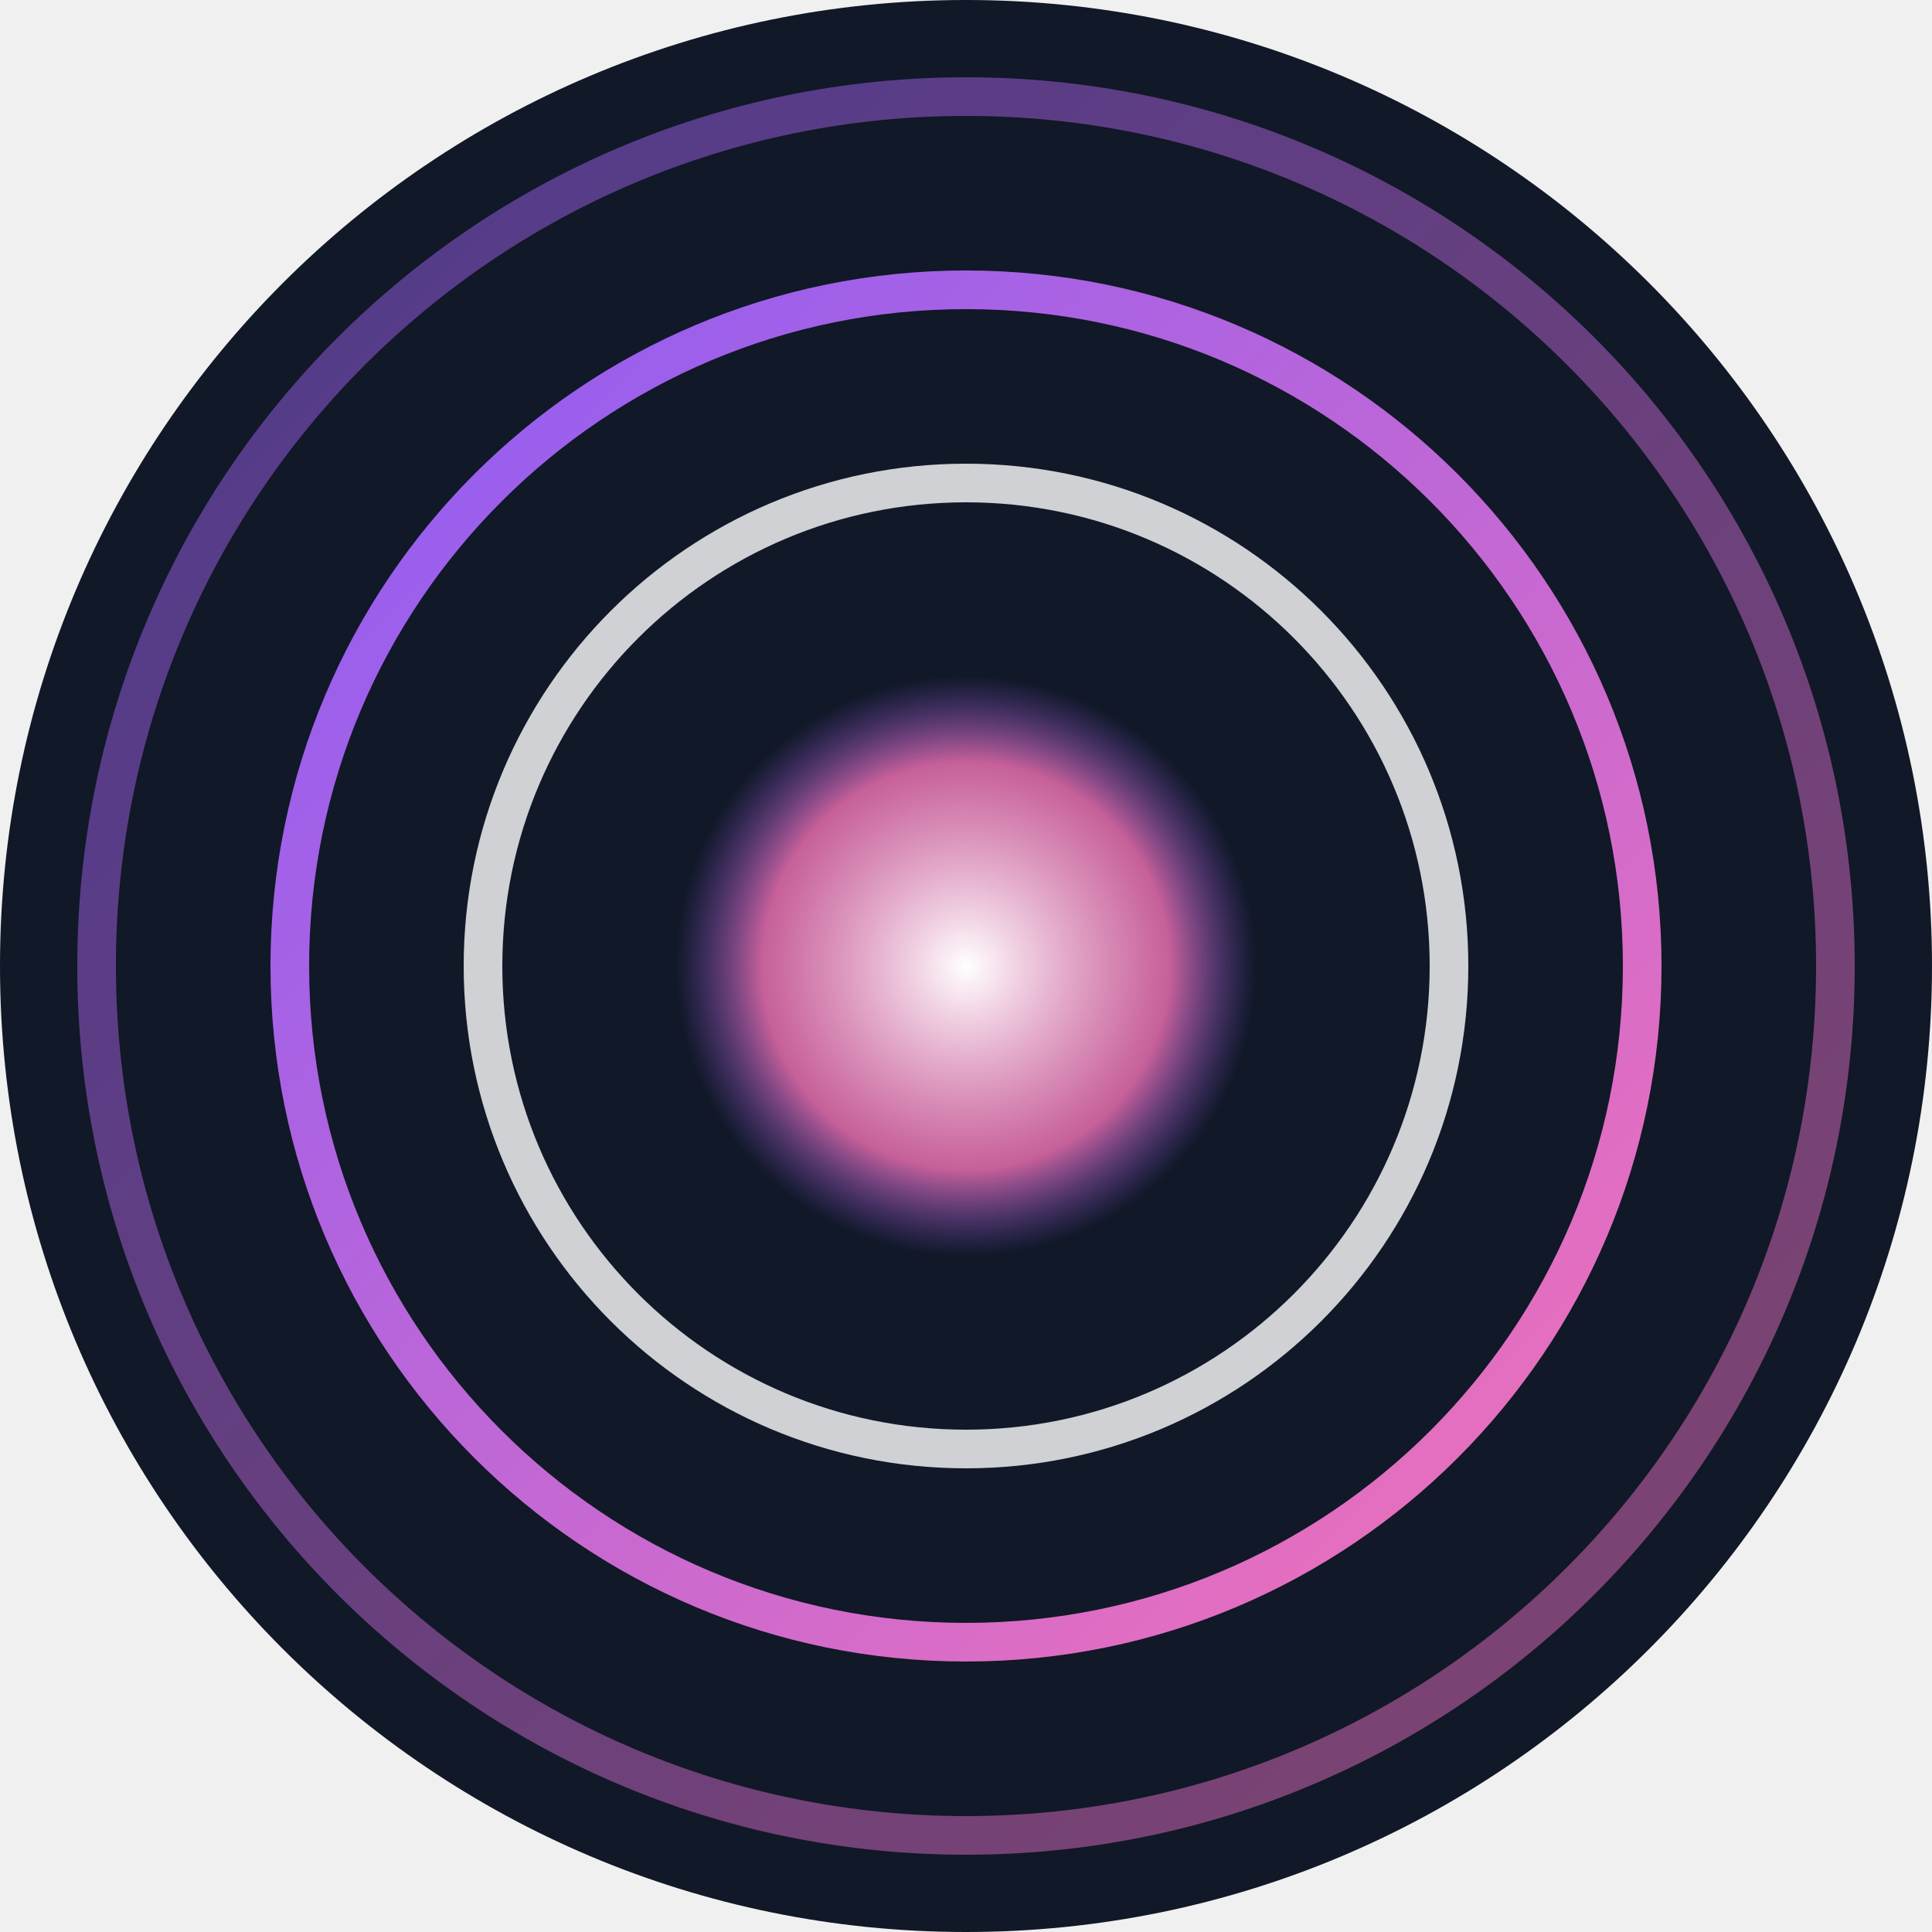
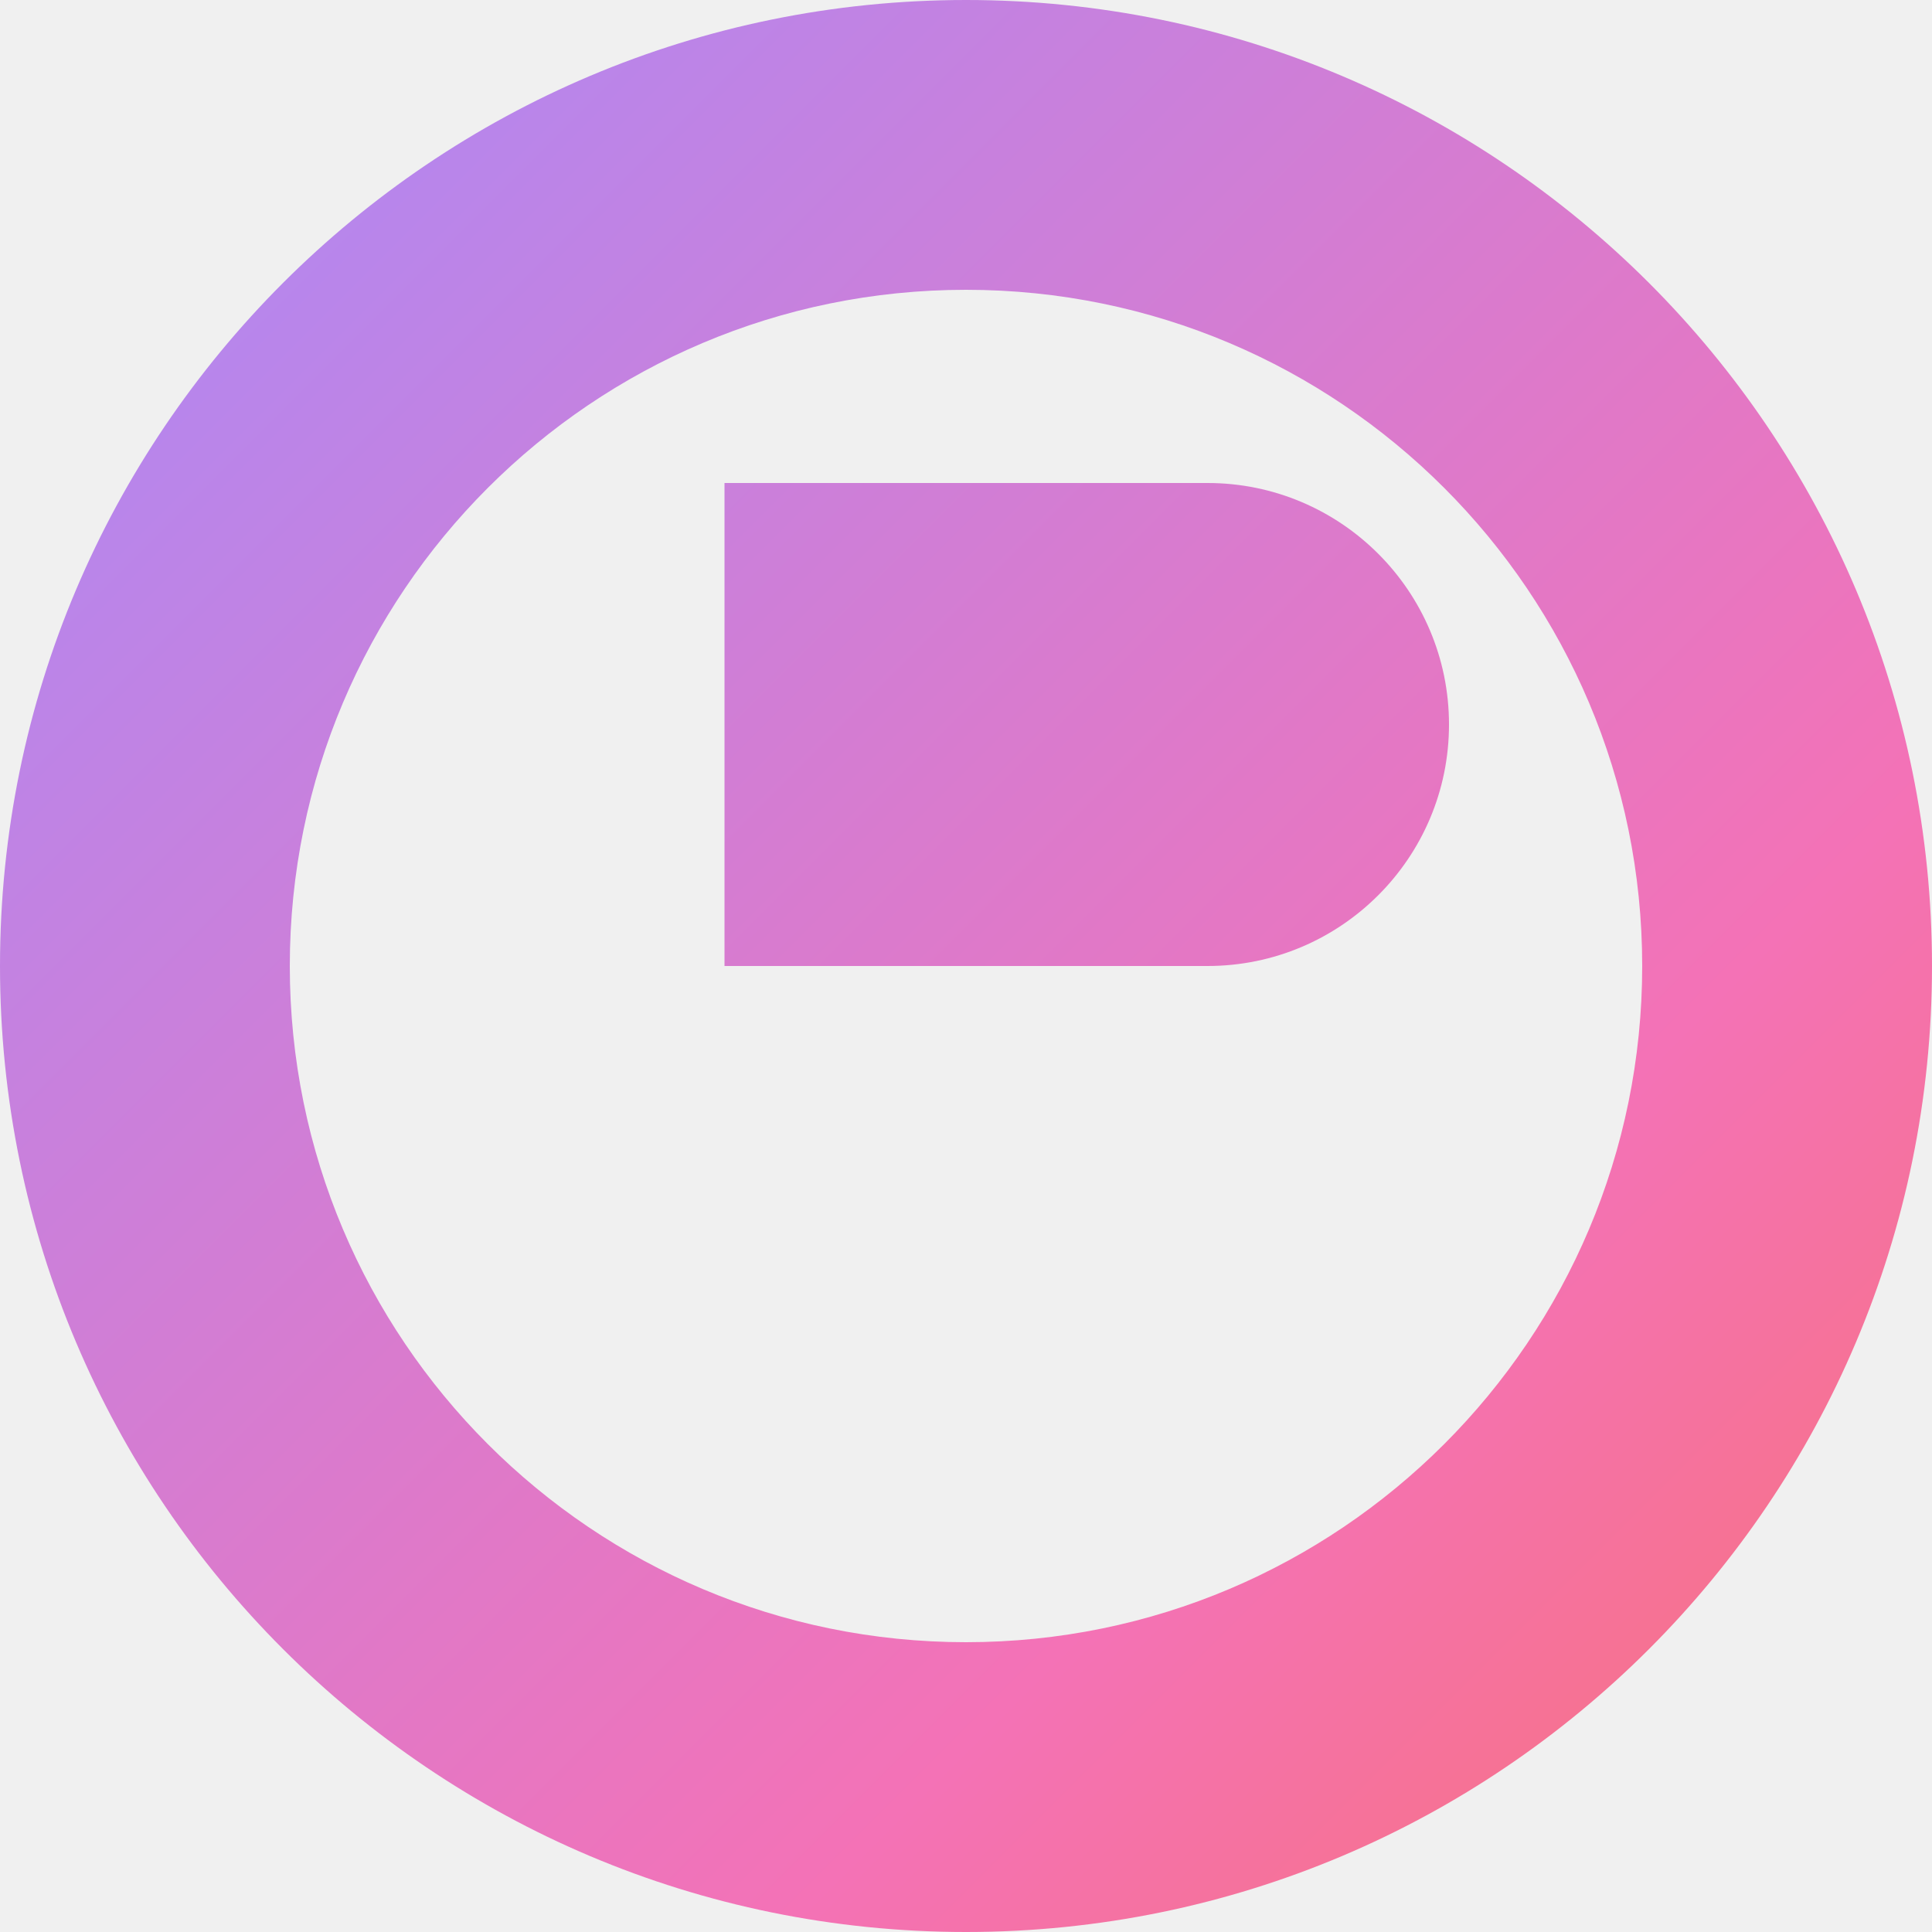
- <svg xmlns="http://www.w3.org/2000/svg" width="192" height="192" viewBox="0 0 100 100">
+ <svg xmlns="http://www.w3.org/2000/svg" width="200" height="200" viewBox="0 0 100 100" fill="none">
  <defs>
-     <linearGradient id="ring-gradient" x1="0%" y1="0%" x2="100%" y2="100%">
-       <stop offset="0%" stop-color="#8B5CF6" />
-       <stop offset="100%" stop-color="#F472B6" />
+     <linearGradient id="logo-gradient" x1="0%" y1="0%" x2="100%" y2="100%">
+       <stop offset="0%" style="stop-color:#a78bfa;stop-opacity:1" />
+       <stop offset="70%" style="stop-color:#f472b6;stop-opacity:1" />
+       <stop offset="100%" style="stop-color:#f87171;stop-opacity:1" />
    </linearGradient>
-     <radialGradient id="core-glow" cx="50%" cy="50%" r="50%" fx="50%" fy="50%">
-       <stop offset="0%" stop-color="#FFFFFF" stop-opacity="1" />
-       <stop offset="70%" stop-color="#F472B6" stop-opacity="0.8" />
-       <stop offset="100%" stop-color="#8B5CF6" stop-opacity="0" />
-     </radialGradient>
-     <style>
-       /* 基础样式和动画原点设置 */
-       .ring {
-         fill: none;
-         stroke-width: 2;
-         transform-origin: 50% 50%;
-       }
-       .core {
-         transform-origin: 50% 50%;
-         animation: pulse 3s ease-in-out infinite;
-       }
- 
-       /* 定义关键帧动画 */
-       @keyframes rotate-cw {
-         from { transform: rotate(0deg); }
-         to { transform: rotate(360deg); }
-       }
-       @keyframes rotate-ccw {
-         from { transform: rotate(0deg); }
-         to { transform: rotate(-360deg); }
-       }
-       @keyframes pulse {
-         0% { transform: scale(0.9); opacity: 0.8; }
-         50% { transform: scale(1.1); opacity: 1; }
-         100% { transform: scale(0.9); opacity: 0.8; }
-       }
- 
-       /* 将动画应用到具体元素 */
-       #outer-ring {
-         animation: rotate-cw 20s linear infinite;
-       }
-       #middle-ring {
-         animation: rotate-ccw 15s linear infinite;
-       }
-       #inner-ring {
-         animation: rotate-cw 10s linear infinite;
-       }
-     </style>
  </defs>
-   <circle cx="50" cy="50" r="50" fill="#111827" />
-   <circle class="core" cx="50" cy="50" r="15" fill="url(#core-glow)" />
-   <circle id="outer-ring" class="ring" cx="50" cy="50" r="45" stroke="url(#ring-gradient)" stroke-opacity="0.5" />
-   <circle id="middle-ring" class="ring" cx="50" cy="50" r="35" stroke="url(#ring-gradient)" />
-   <circle id="inner-ring" class="ring" cx="50" cy="50" r="25" stroke="white" stroke-opacity="0.8" />
+   <path fill="url(#logo-gradient)" d="M50,0 C77.61,0 100,22.39 100,50 C100,77.61 77.61,100 50,100 C22.39,100 0,77.61 0,50 C0,22.39 22.39,0 50,0 Z M50,15 C30.67,15 15,30.67 15,50 C15,69.33 30.67,85 50,85 C69.33,85 85,69.33 85,50 C85,30.67 69.33,15 50,15 Z M62.5,25 L37.5,25 L37.5,50 L62.5,50 C69.4,50 75,44.4 75,37.5 C75,30.6 69.4,25 62.5,25 Z" />
</svg>
